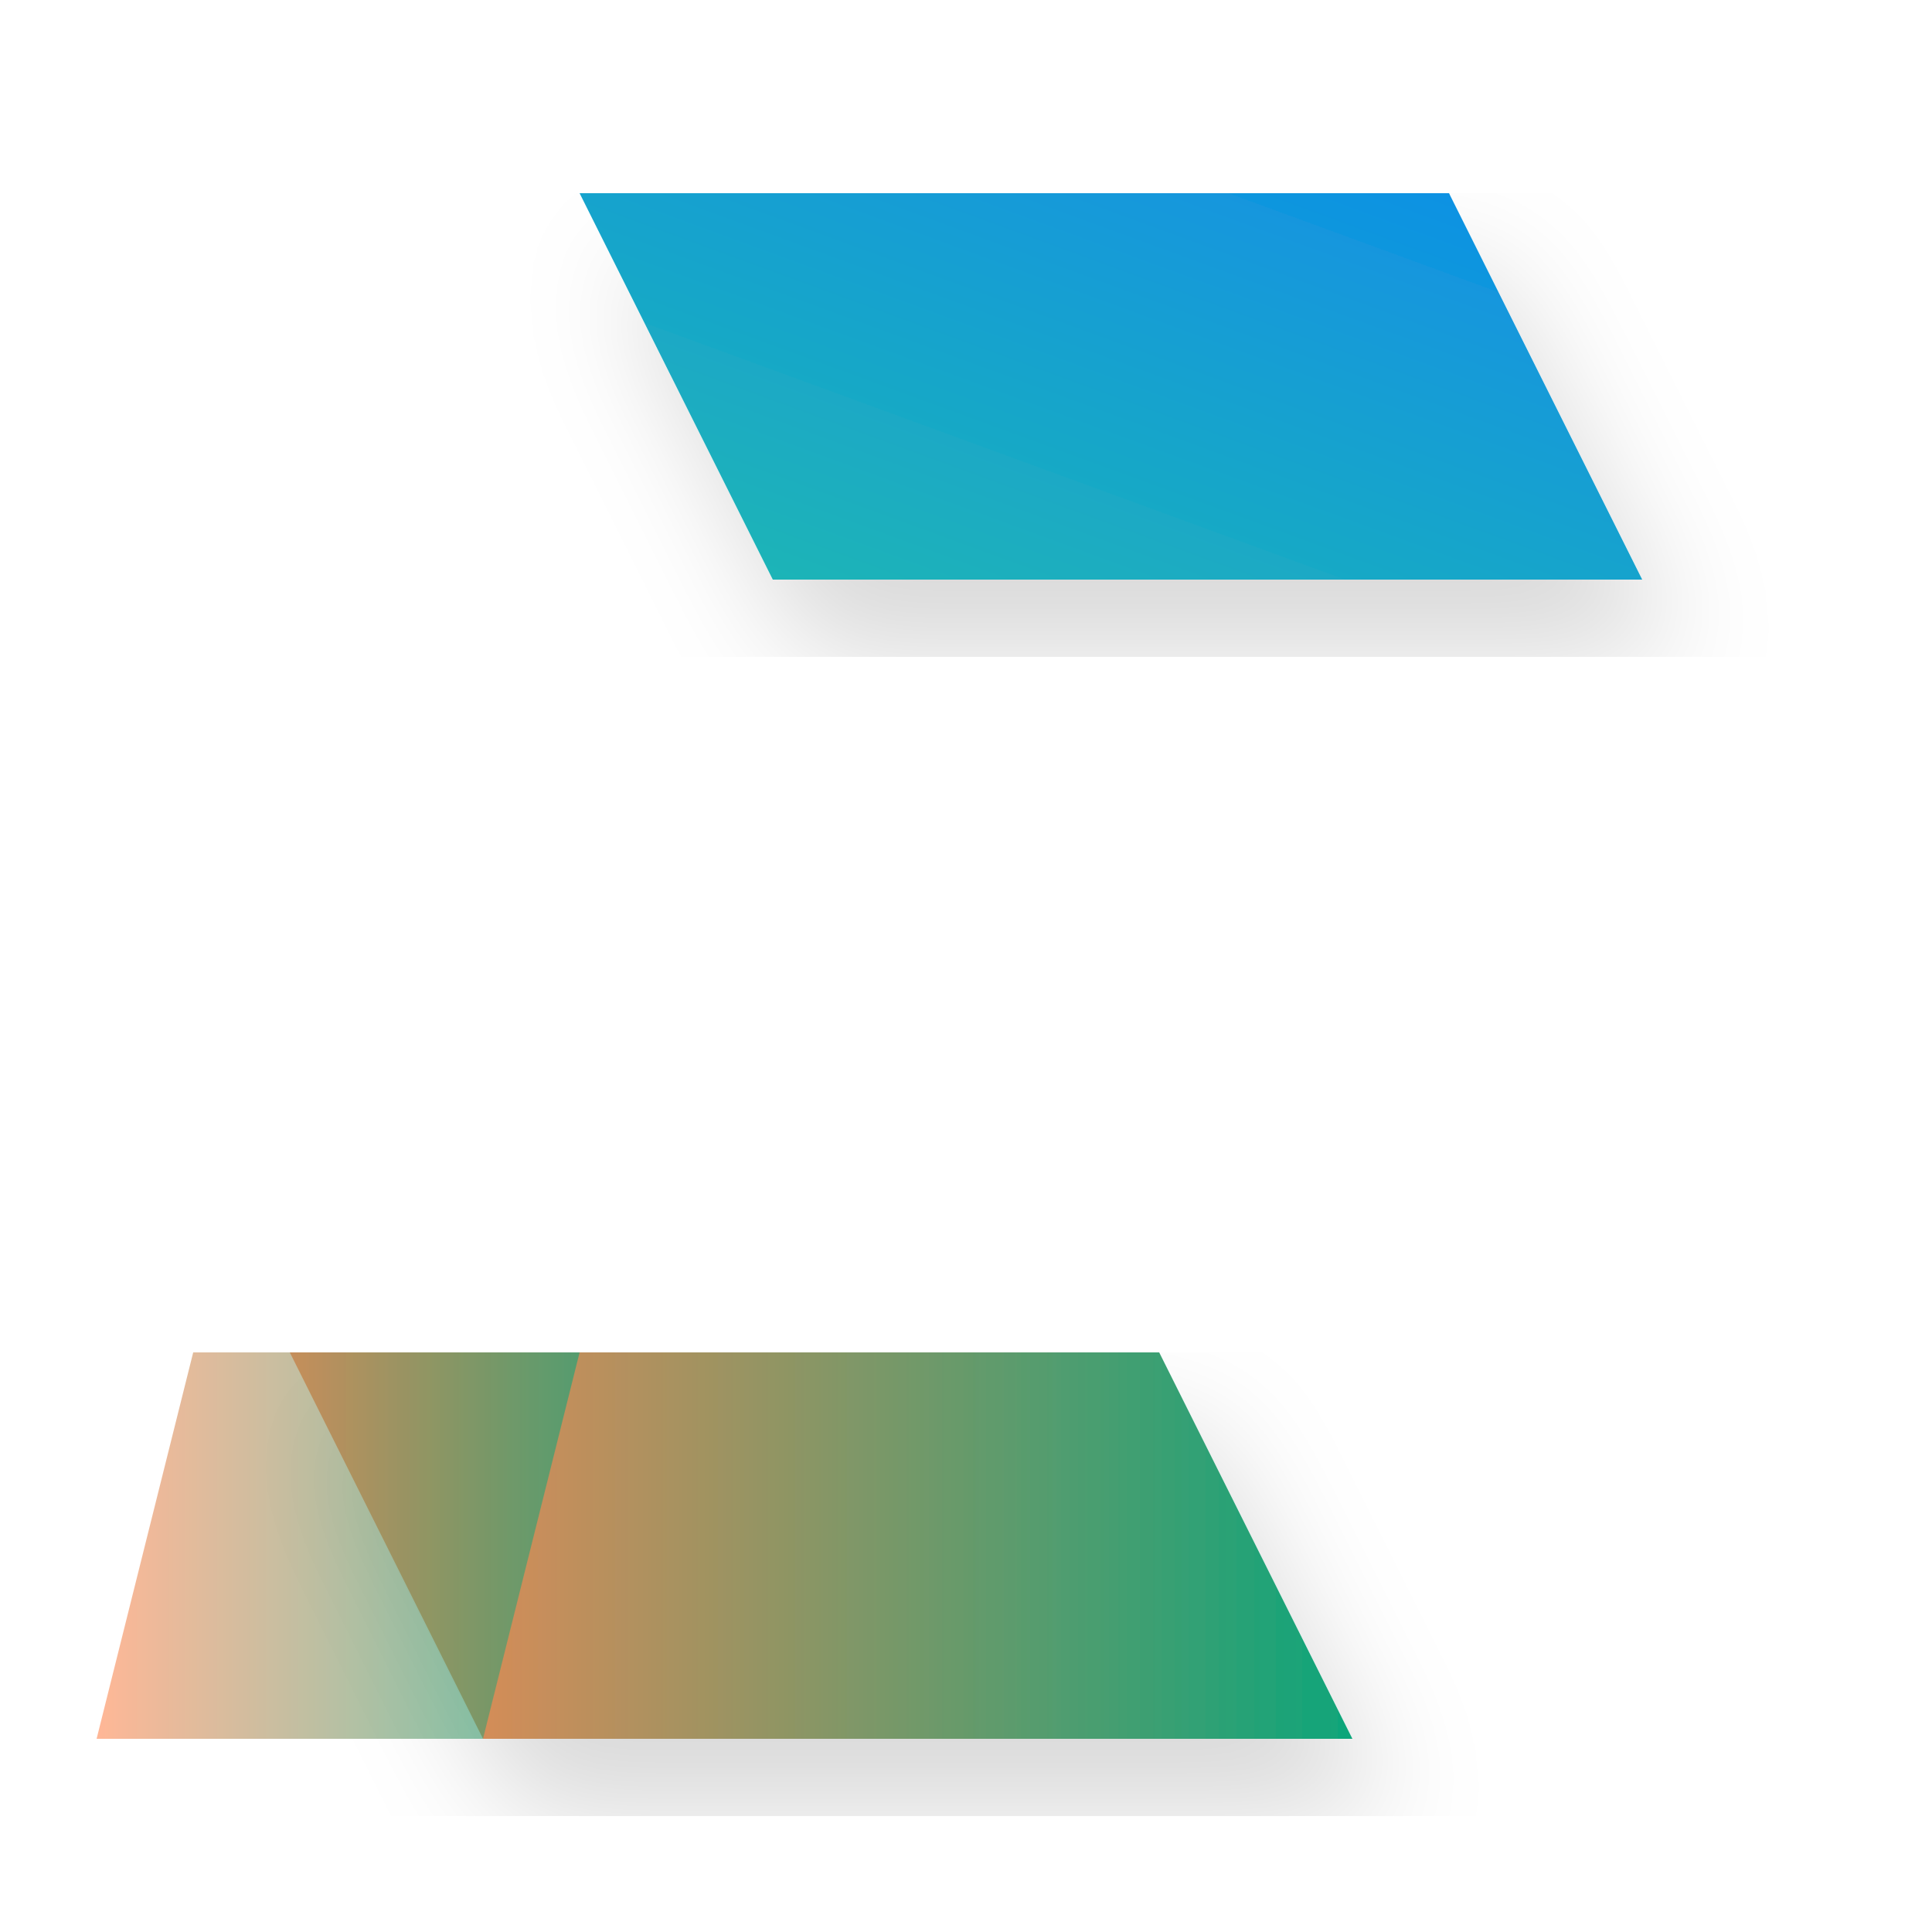
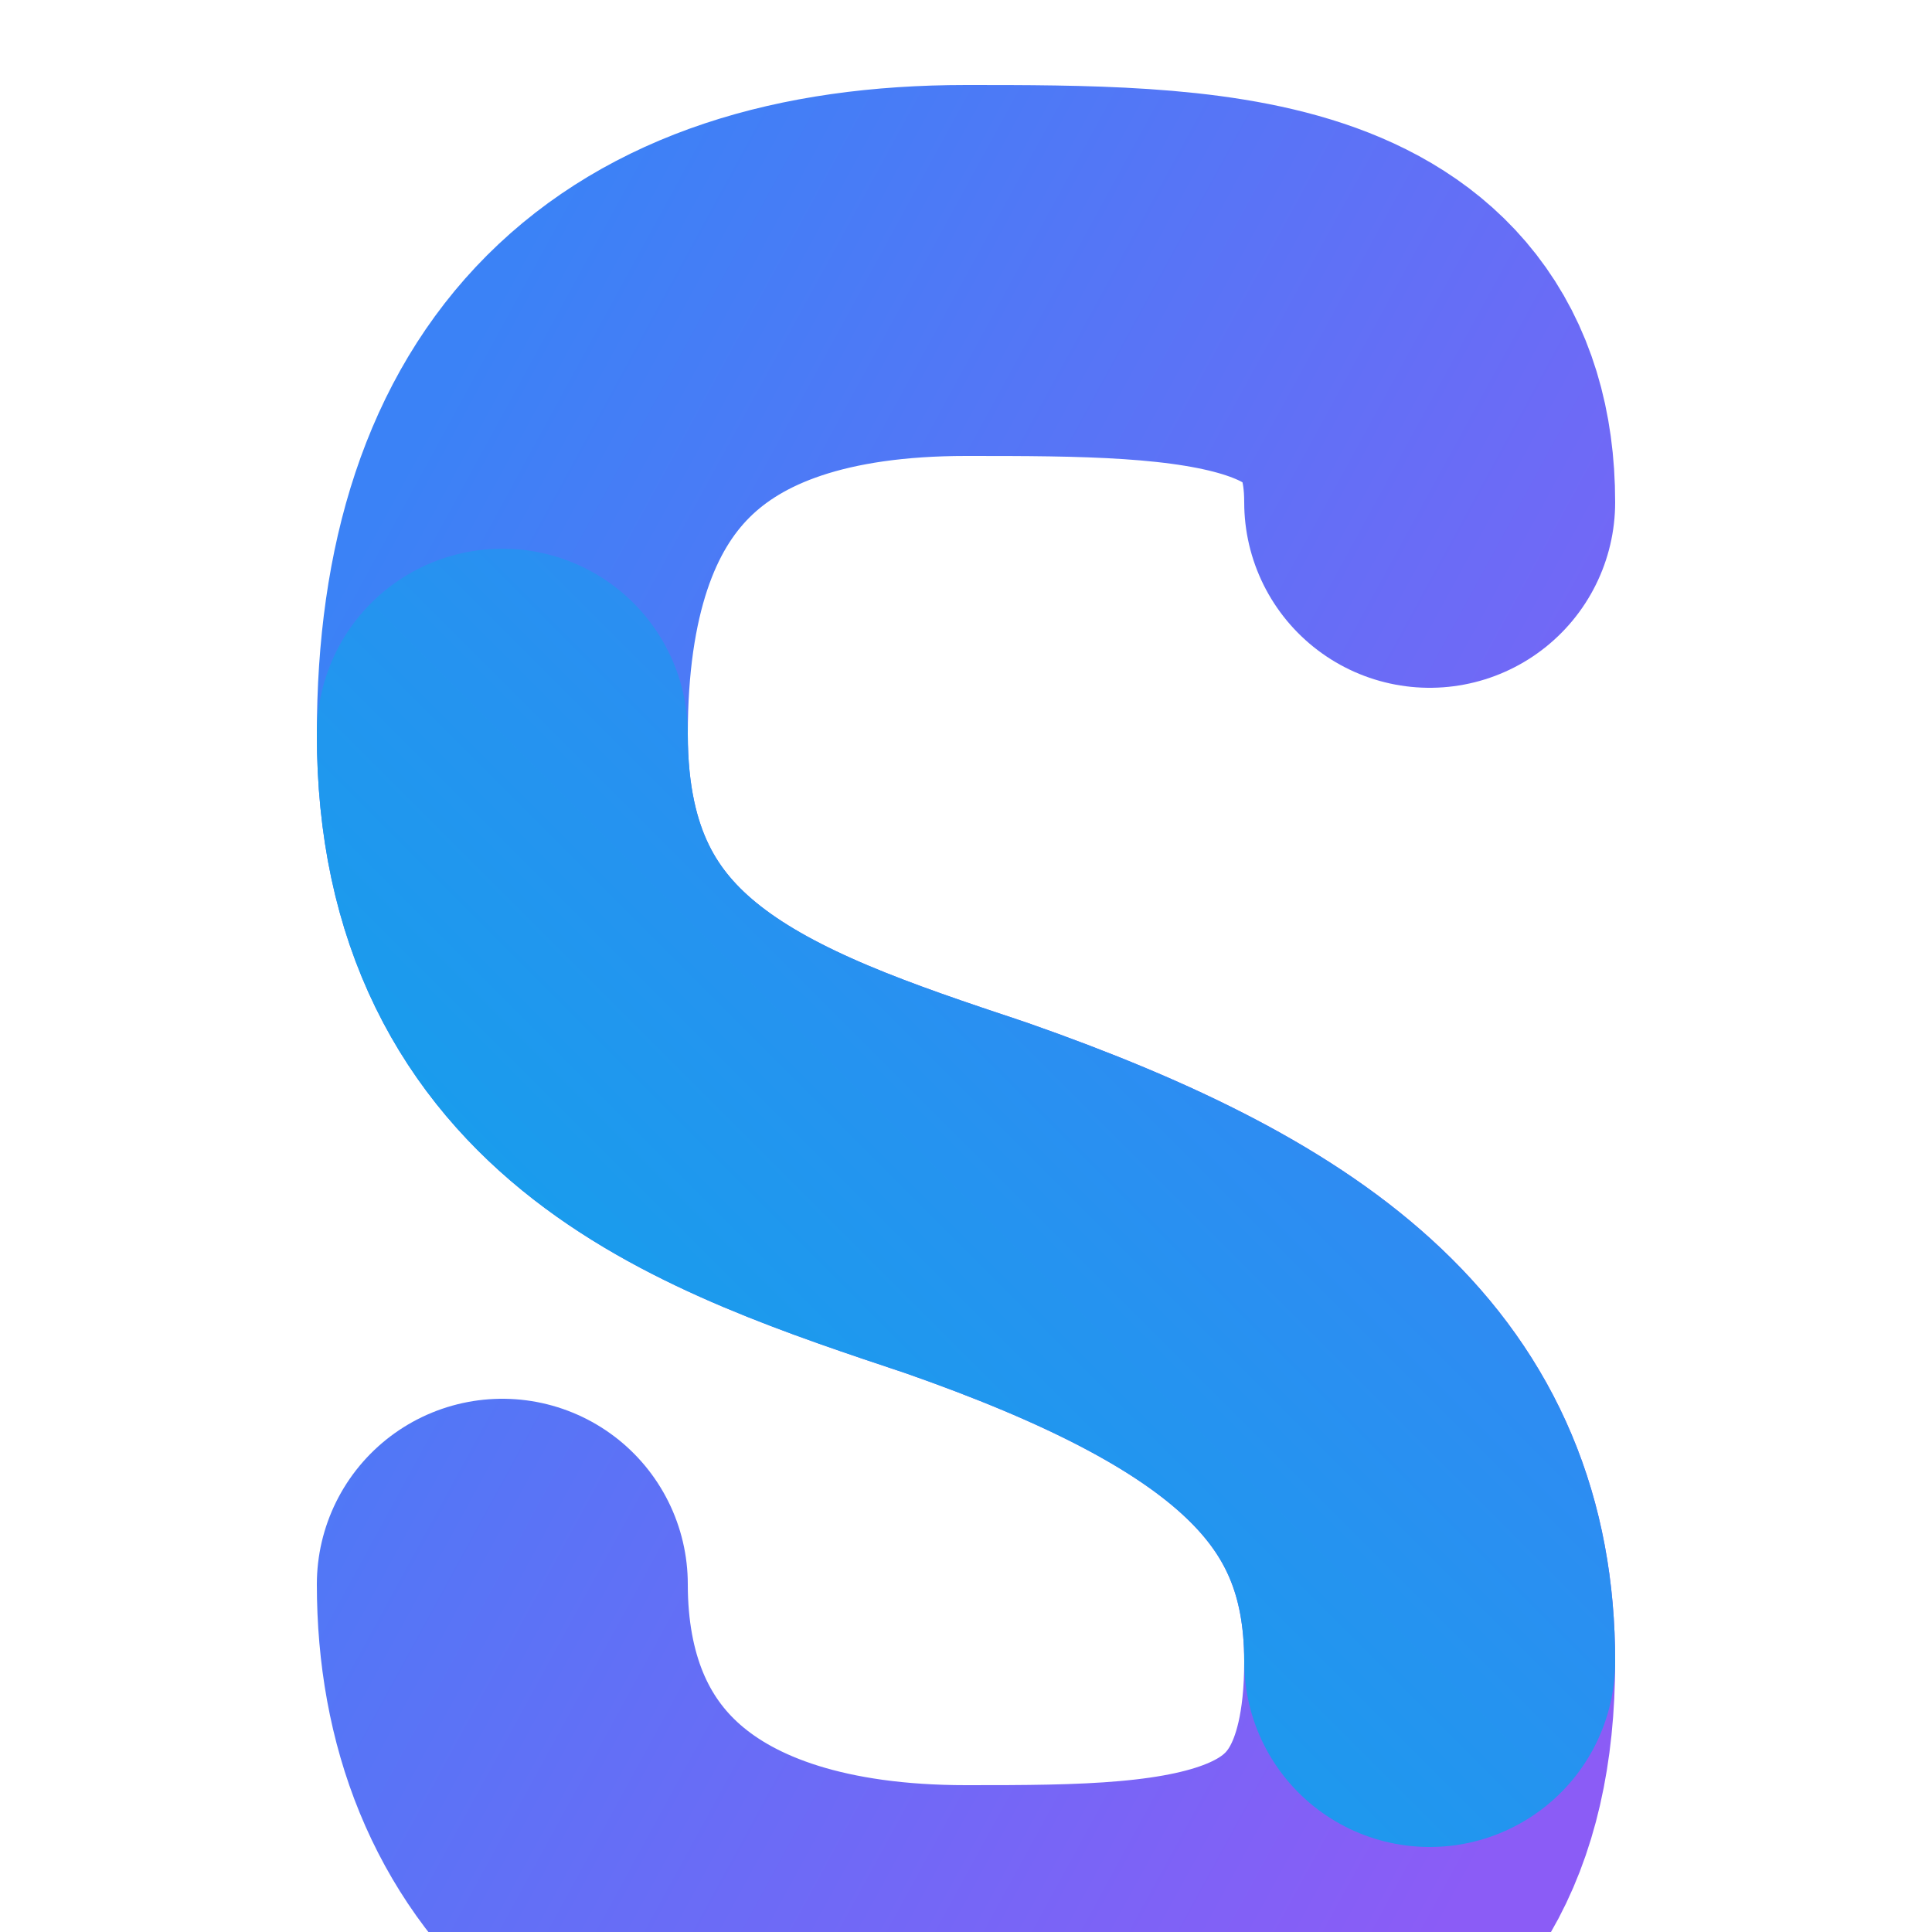
- <svg xmlns="http://www.w3.org/2000/svg" viewBox="0 0 100 100" fill="none">
+ <svg xmlns="http://www.w3.org/2000/svg" viewBox="0 0 100 100" width="100%" height="100%">
  <defs>
-     <linearGradient id="grad1" x1="0%" y1="0%" x2="100%" y2="100%">
-       <stop offset="0%" stop-color="#0e8ee8" />
-       <stop offset="100%" stop-color="#20b8b2" />
+     <linearGradient id="ribbon-gradient-1" x1="0" y1="0" x2="1" y2="1">
+       <stop offset="0%" stop-color="#3b82f6" />
+       <stop offset="100%" stop-color="#8b5cf6" />
    </linearGradient>
-     <linearGradient id="grad2" x1="0%" y1="0%" x2="100%" y2="100%">
-       <stop offset="0%" stop-color="#20b8b2" />
-       <stop offset="100%" stop-color="#0fa57a" />
+     <linearGradient id="ribbon-gradient-2" x1="0" y1="1" x2="1" y2="0">
+       <stop offset="0%" stop-color="#0ea5e9" />
+       <stop offset="100%" stop-color="#3b82f6" />
    </linearGradient>
-     <linearGradient id="grad3" x1="0%" y1="0%" x2="100%" y2="0%">
-       <stop offset="0%" stop-color="#0fa57a" />
-       <stop offset="100%" stop-color="#ff8751" />
-     </linearGradient>
-     <filter id="shadow" x="-20%" y="-20%" width="140%" height="140%">
-       <feDropShadow dx="-2" dy="4" stdDeviation="3" flood-opacity="0.15" />
-     </filter>
  </defs>
-   <g transform="translate(100, -5) scale(-1, 1)">
-     <path d="M 40 35 L 20 35 L 25 15 L 45 15 Z" fill="url(#grad1)" opacity="0.6" />
-     <path d="M 25 15 L 70 15 L 60 35 L 15 35 Z" fill="url(#grad1)" filter="url(#shadow)" />
-     <path d="M 60 35 L 70 15 L 40 75 L 30 95 Z" fill="url(#grad2)" filter="url(#shadow)" />
-     <path d="M 40 75 L 30 95 L 75 95 L 85 75 Z" fill="url(#grad3)" filter="url(#shadow)" />
-     <path d="M 75 95 L 95 95 L 90 75 L 70 75 Z" fill="url(#grad3)" opacity="0.6" />
+   <g transform="translate(10, 10) scale(0.8)">
+     <path d="M80,20 C80,5 65,5 50,5 C30,5 20,15 20,35 C20,55 35,60 50,65 C70,72 80,80 80,95 C80,115 65,115 50,115 C30,115 20,105 20,90" fill="none" stroke="url(#ribbon-gradient-1)" stroke-width="24" stroke-linecap="round" stroke-linejoin="round" />
+     <path d="M20,35 C20,55 35,60 50,65 C70,72 80,80 80,95" fill="none" stroke="url(#ribbon-gradient-2)" stroke-width="24" stroke-linecap="round" stroke-linejoin="round" />
  </g>
</svg>
